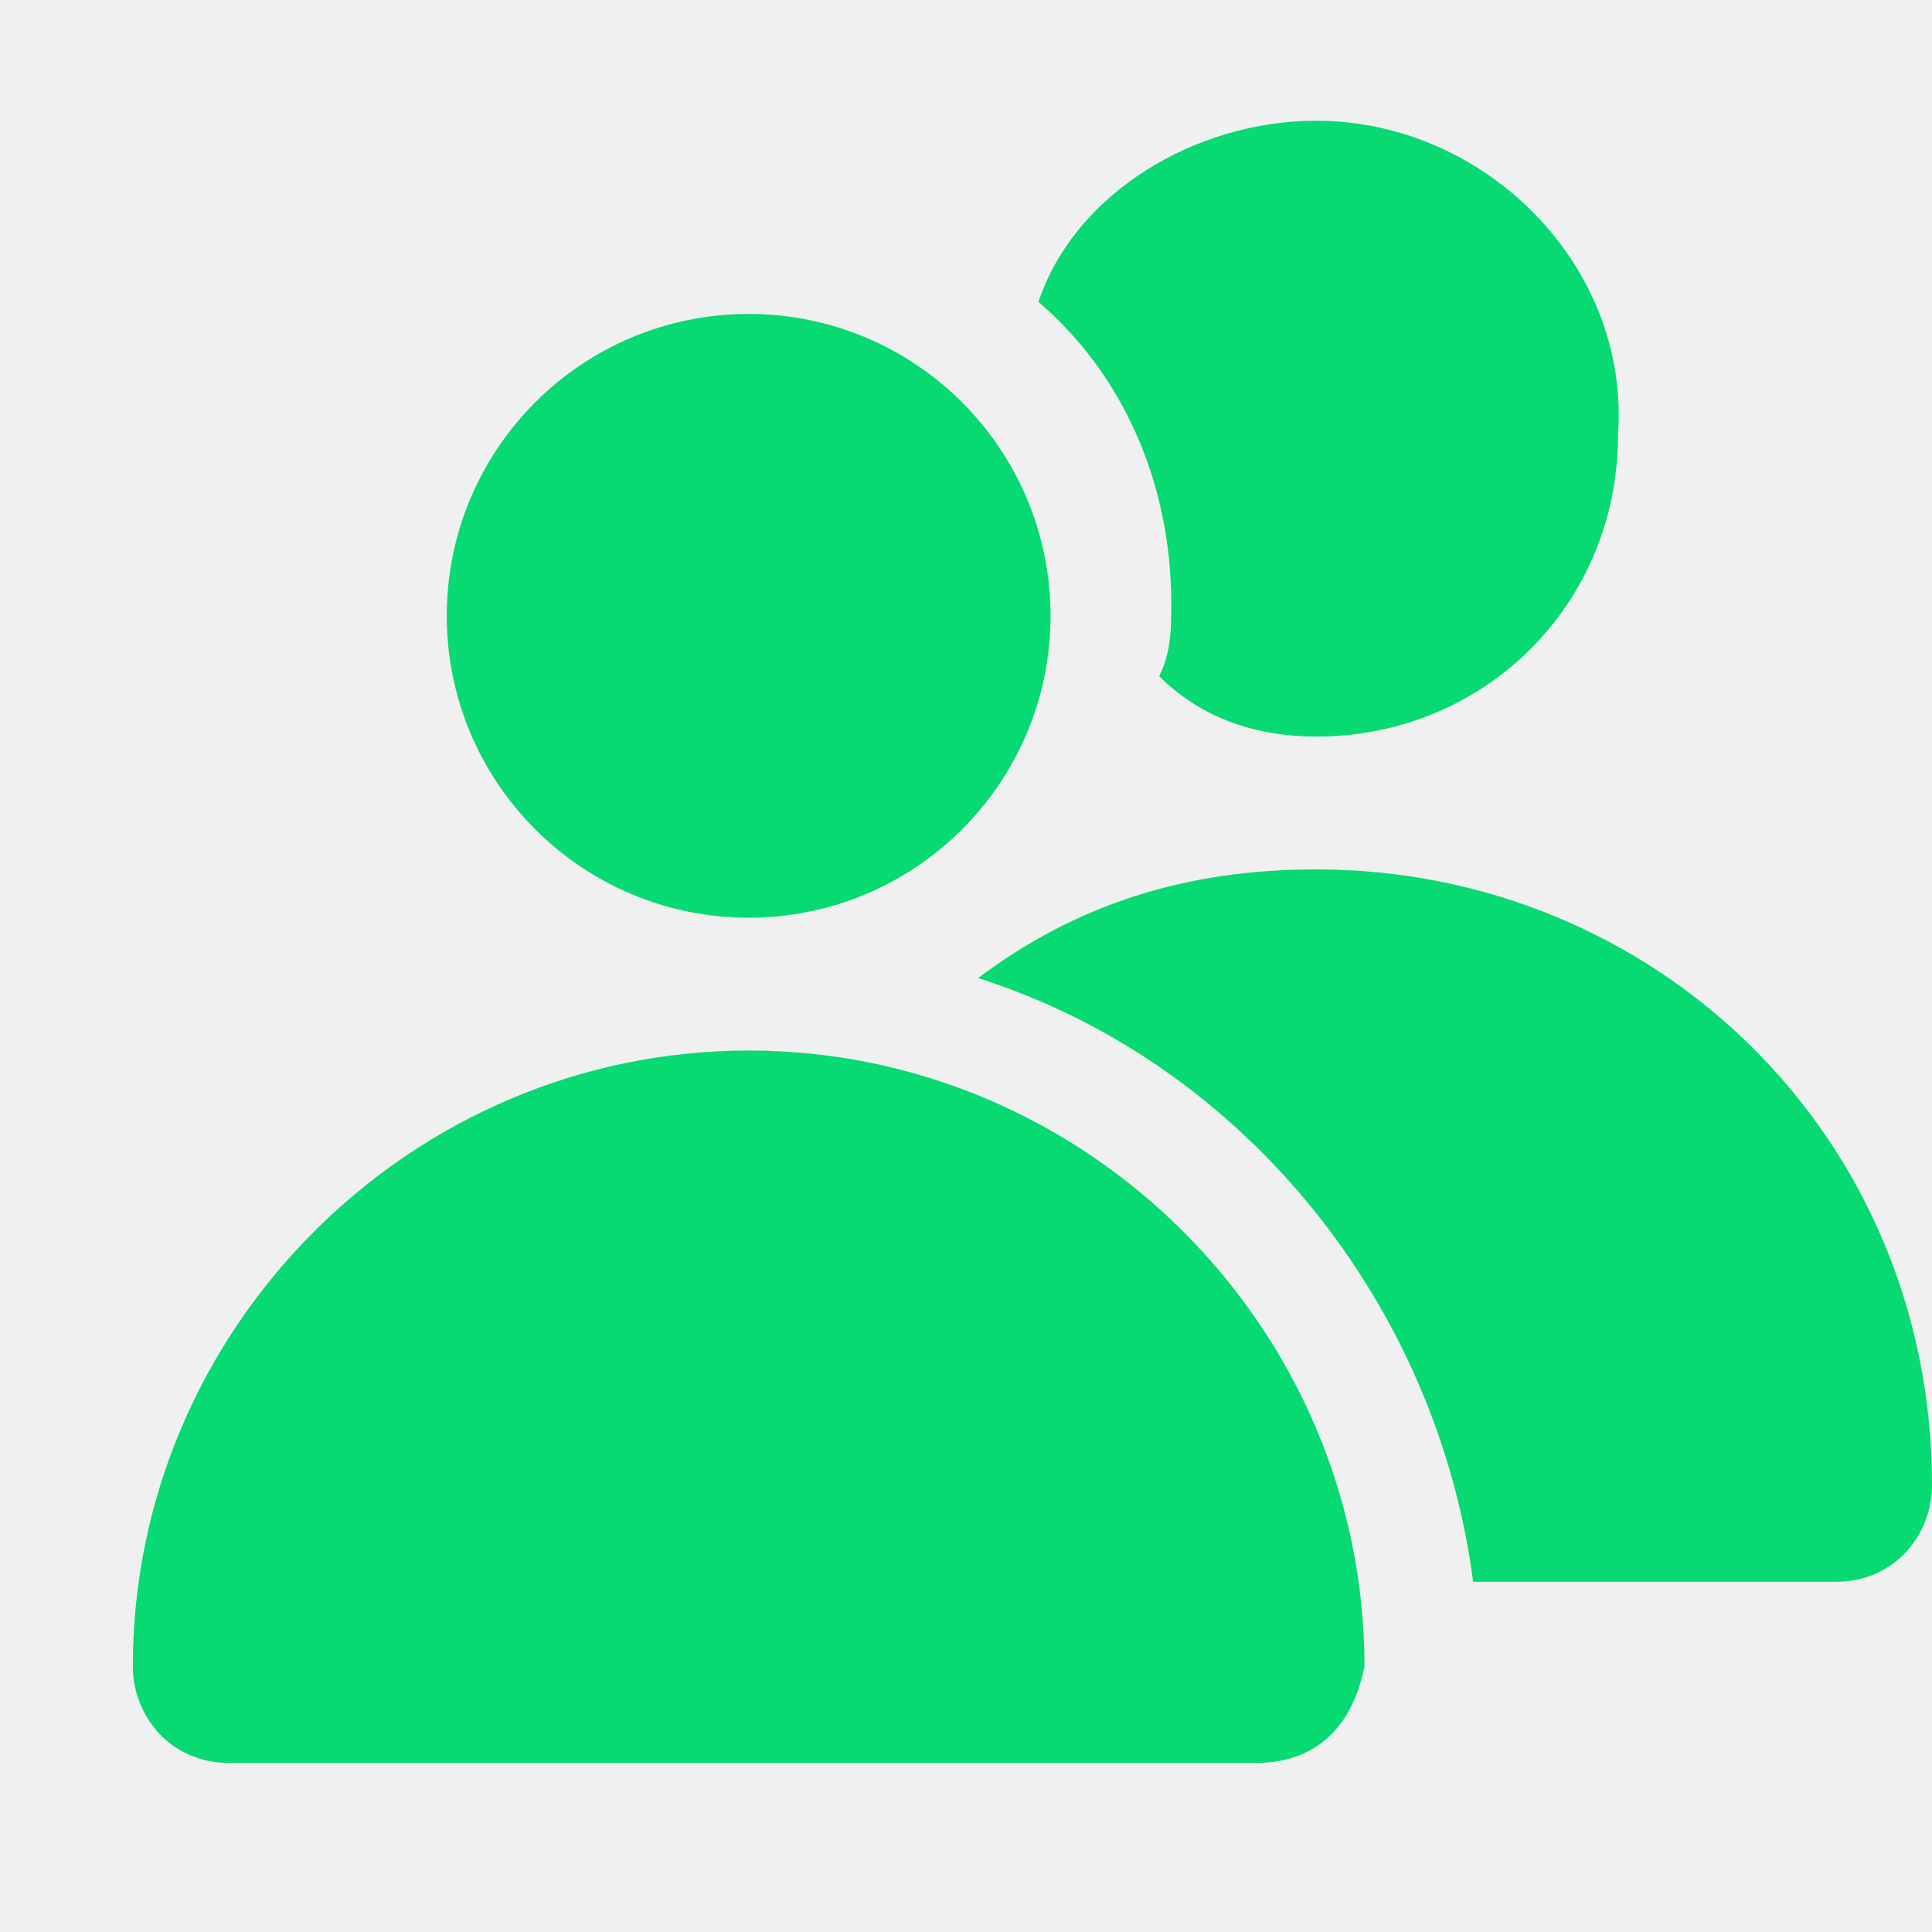
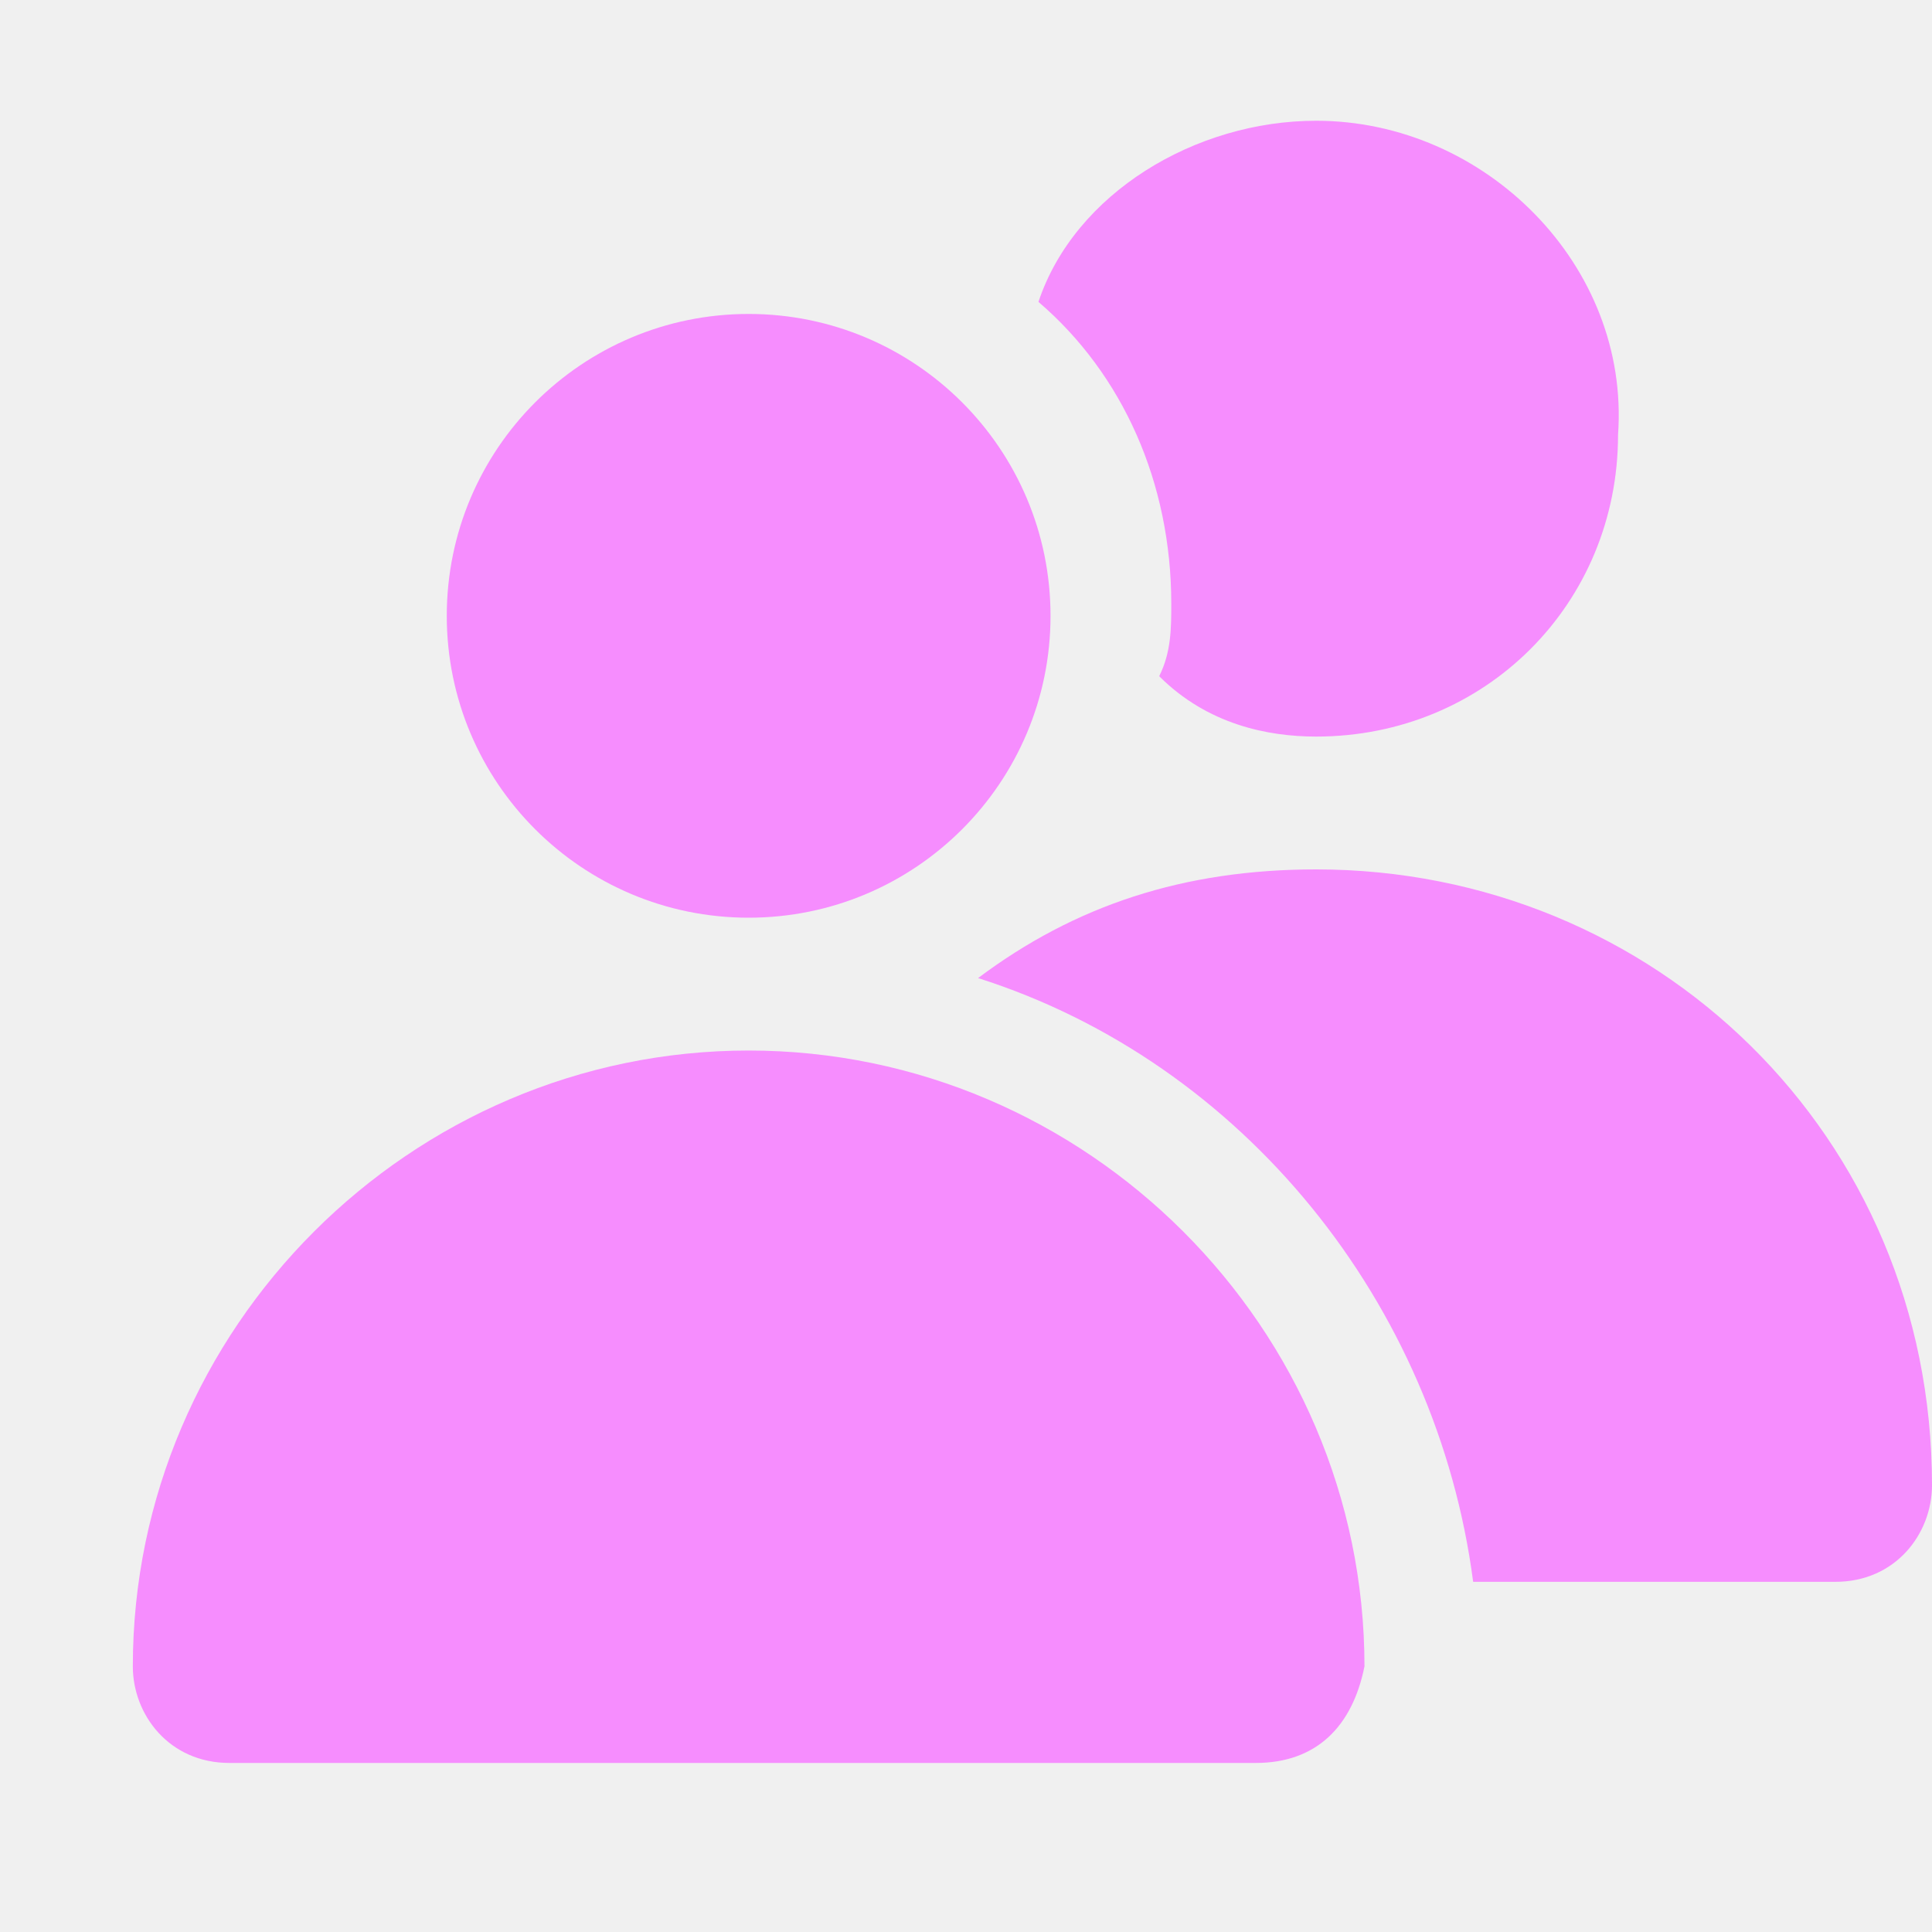
- <svg xmlns="http://www.w3.org/2000/svg" width="20" height="20" viewBox="0 0 20 20" fill="#07d973">
+ <svg xmlns="http://www.w3.org/2000/svg" width="20" height="20" viewBox="0 0 20 20" fill="#F68DFE">
  <g clip-path="url(#clip0_367_3654)">
    <path d="M10.75 5.75C10.75 5.5 10.625 5.25 10.5 5C10.625 5.375 10.75 5.5 10.75 5.75Z" />
    <path d="M13.625 1.25C12.375 1.25 11.125 2 10.75 3.125C11.625 3.875 12.125 5 12.125 6.25C12.125 6.5 12.125 6.75 12 7C12.5 7.5 13.125 7.625 13.625 7.625C15.375 7.625 16.75 6.25 16.75 4.5C16.875 2.75 15.375 1.25 13.625 1.25Z" />
    <path d="M7.75 9.5C9.476 9.5 10.875 8.101 10.875 6.375C10.875 4.649 9.476 3.25 7.75 3.25C6.024 3.25 4.625 4.649 4.625 6.375C4.625 8.101 6.024 9.5 7.75 9.5Z" />
    <path d="M13.625 9C12.25 9 11.125 9.375 10.125 10.125C12.875 11 14.875 13.5 15.25 16.375H19C19.625 16.375 20 15.875 20 15.375C20 11.75 17.125 9 13.625 9Z" />
    <path d="M13 18.25H2.375C1.75 18.25 1.375 17.75 1.375 17.25C1.375 13.75 4.25 10.875 7.75 10.875C11.25 10.875 14.125 13.75 14.125 17.25C14 17.875 13.625 18.25 13 18.25Z" />
  </g>
  <defs>
    <clipPath id="clip0_367_3654">
      <rect width="20" height="20" fill="white" />
    </clipPath>
  </defs>
</svg>
